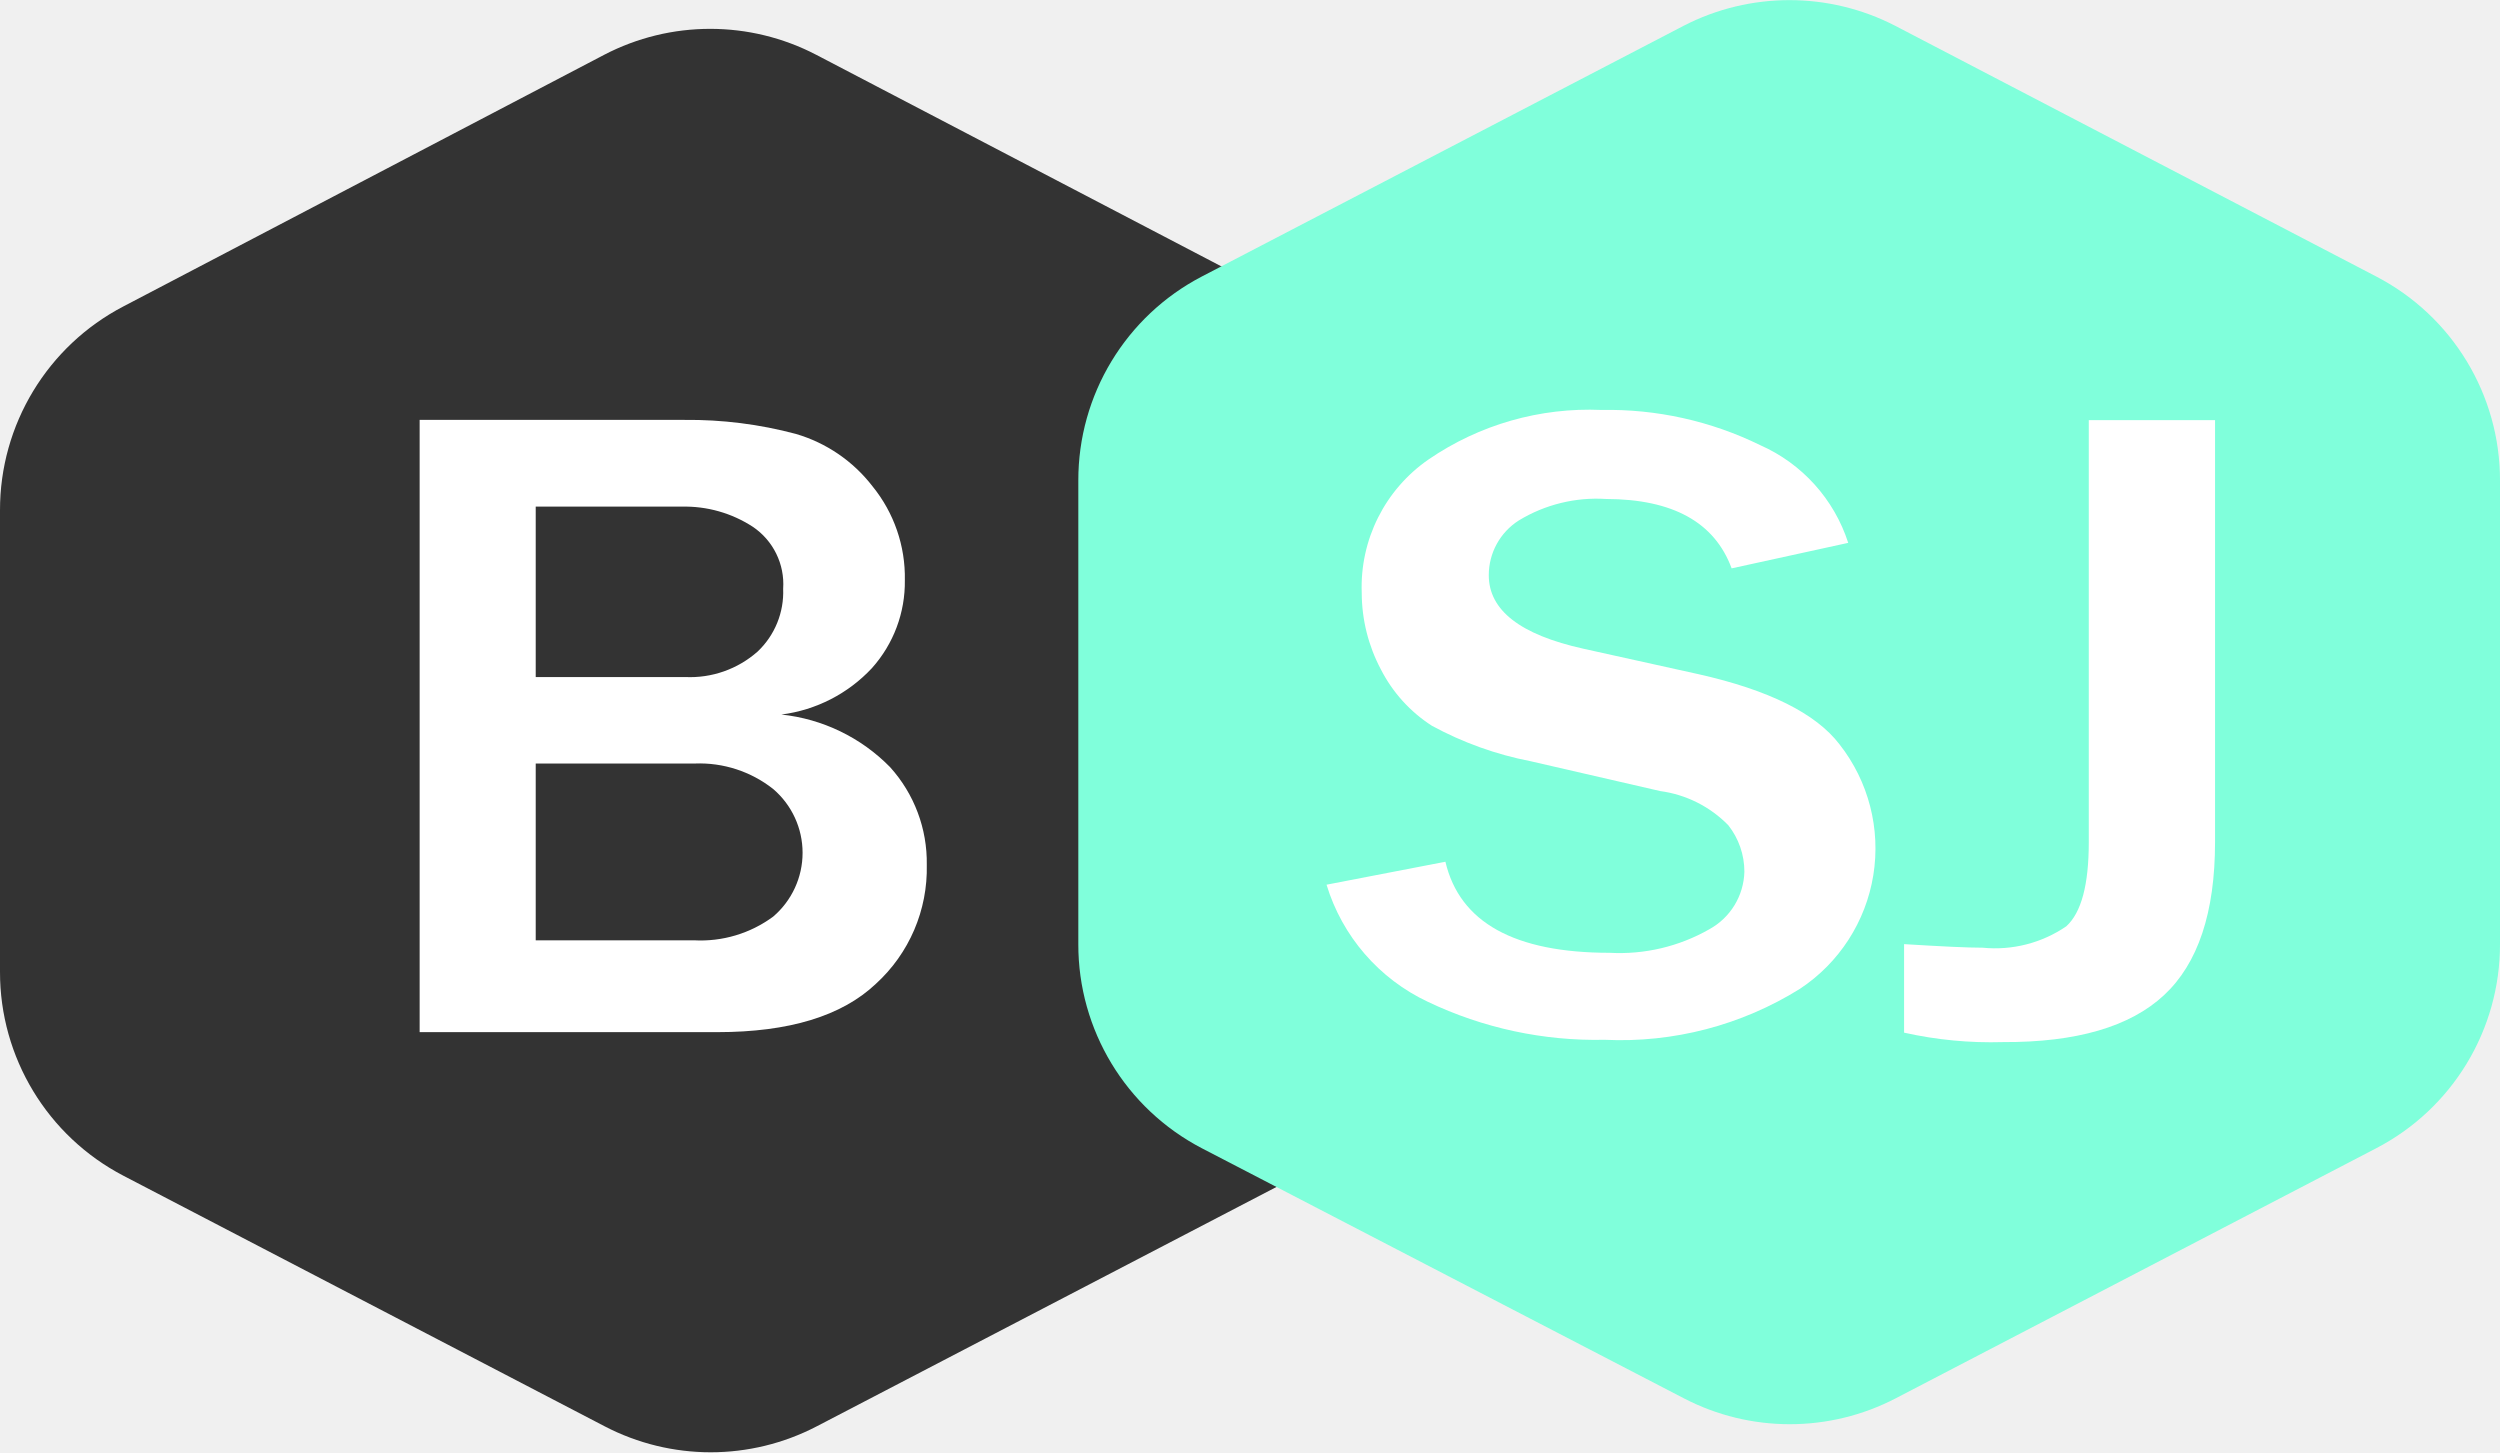
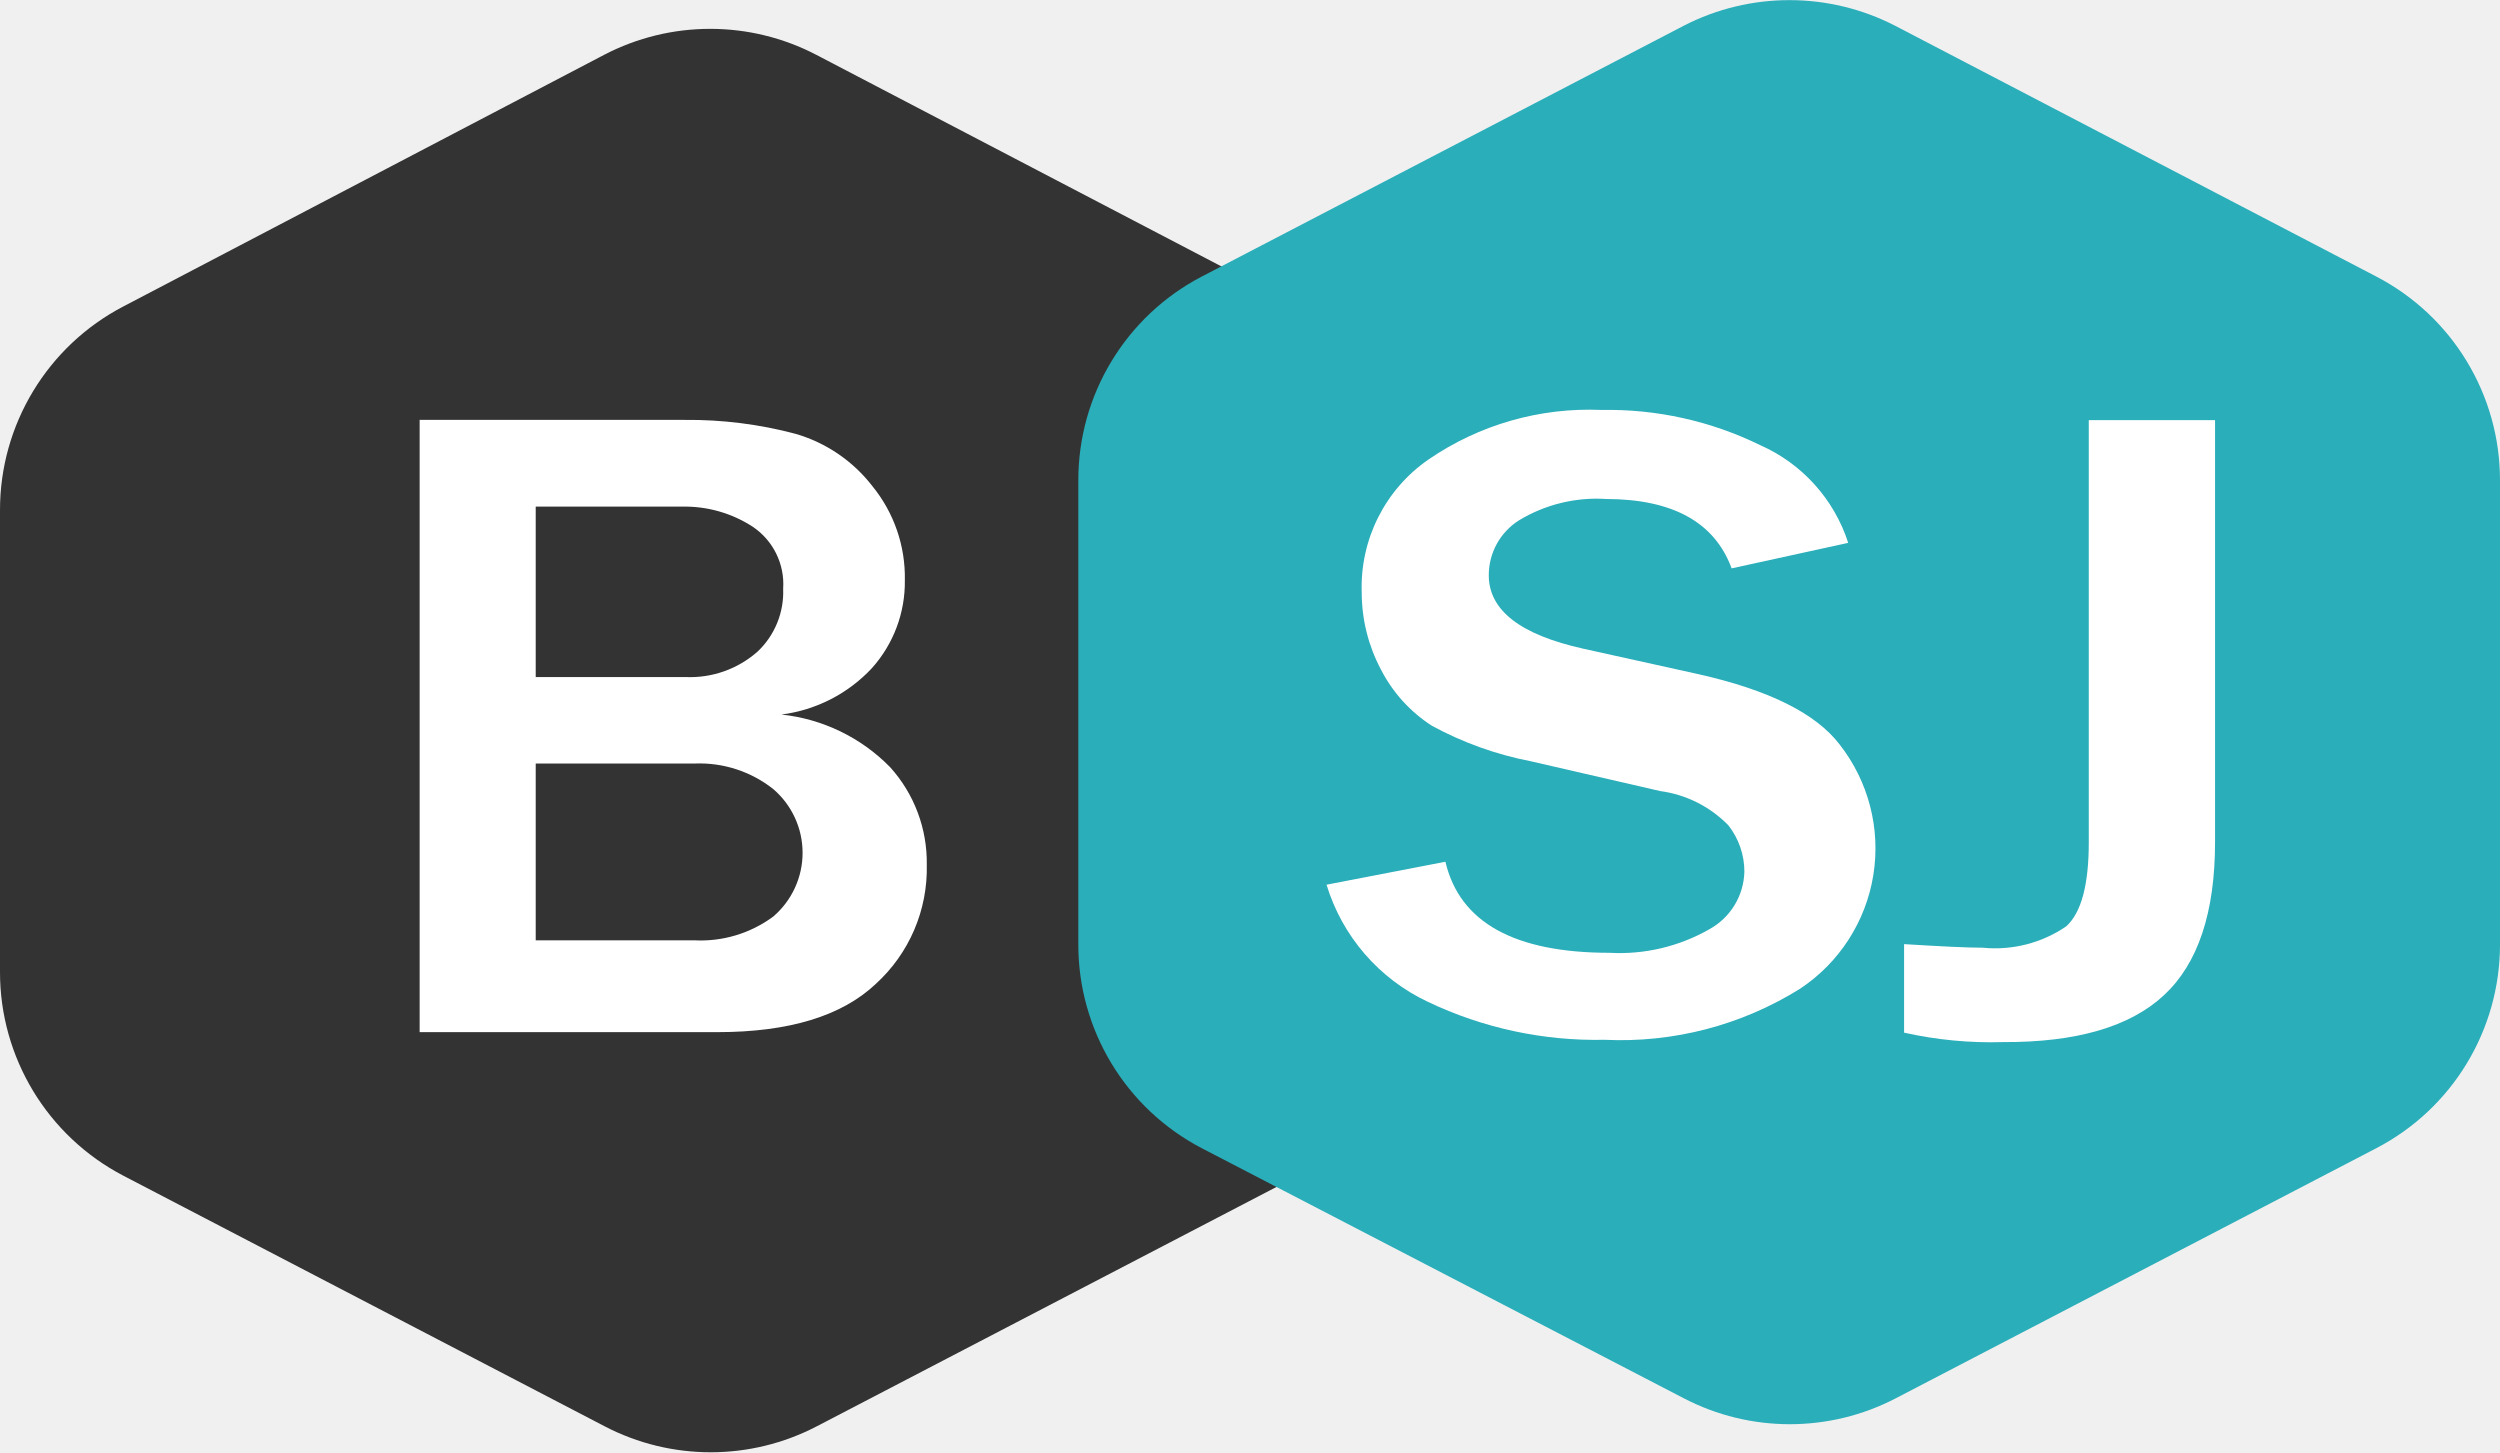
<svg xmlns="http://www.w3.org/2000/svg" id="Layer_1" data-name="Layer 1" width="98" height="56.93" viewBox="0 0 98 56.93">
  <defs>
-     <style>.cls-1{fill:#333;}.cls-2{fill:#80ffdb;}.cls-3{isolation:isolate;}.cls-4{fill:#fff;}</style>
+     <style>.cls-1{fill:#333;}.cls-2{fill:#2aaeba;}.cls-3{isolation:isolate;}.cls-4{fill:#fff;}</style>
  </defs>
  <path class="cls-1" d="M0,20V38.08a9,9,0,0,0,4.84,8L23.7,55.9a9,9,0,0,0,8.32,0l18.86-9.82a9,9,0,0,0,4.84-8V20a9,9,0,0,0-4.84-8L32,2.14a9,9,0,0,0-8.32,0L4.84,12A9,9,0,0,0,0,20Z" transform="translate(0 0.01)" />
  <path class="cls-2" d="M42.27,18.83V37a9,9,0,0,0,4.84,8L66,54.8a9,9,0,0,0,8.32,0L93.15,45A9,9,0,0,0,98,37V18.83a9,9,0,0,0-4.85-8L74.29,1A9.05,9.05,0,0,0,66,1L47.11,10.83A9,9,0,0,0,42.27,18.83Z" transform="translate(0 0.01)" />
  <g class="cls-3">
    <path class="cls-4" d="M16.45,40.45v-24H26.83A16.3,16.3,0,0,1,31.2,17a5.88,5.88,0,0,1,3,2.05,5.66,5.66,0,0,1,1.27,3.68,5.06,5.06,0,0,1-1.29,3.45A5.87,5.87,0,0,1,30.63,28a7,7,0,0,1,4.26,2.06,5.58,5.58,0,0,1,1.44,3.83,6.12,6.12,0,0,1-2,4.67q-2,1.89-6.21,1.89ZM21,26.53h5.86a4,4,0,0,0,2.84-1,3.21,3.21,0,0,0,1-2.46,2.71,2.71,0,0,0-1.19-2.43,4.89,4.89,0,0,0-2.79-.79H21Zm0,10.32H27.2a4.79,4.79,0,0,0,3.11-.93,3.29,3.29,0,0,0,0-5,4.66,4.66,0,0,0-3.07-1H21Z" transform="translate(0 0.01)" />
  </g>
  <g class="cls-3">
    <path class="cls-4" d="M52,34.67l4.66-.9q.84,3.57,6.44,3.57A7.09,7.09,0,0,0,67,36.42a2.65,2.65,0,0,0,1.38-2.26,2.94,2.94,0,0,0-.63-1.82A4.59,4.59,0,0,0,65.08,31L60,29.83a13.48,13.48,0,0,1-3.87-1.39,5.72,5.72,0,0,1-2-2.21,6.42,6.42,0,0,1-.75-3A6.08,6.08,0,0,1,56,18a11.13,11.13,0,0,1,6.78-1.94A13.55,13.55,0,0,1,69,17.44a6.3,6.3,0,0,1,3.45,3.83l-4.57,1q-1-2.71-4.92-2.72a5.87,5.87,0,0,0-3.42.84,2.54,2.54,0,0,0-1.18,2.15c0,1.37,1.23,2.33,3.71,2.88l4.52,1q4.13.93,5.52,2.75a6.6,6.6,0,0,1-1.55,9.58,13.28,13.28,0,0,1-7.66,2,15.31,15.31,0,0,1-6.93-1.49A7.48,7.48,0,0,1,52,34.67Z" transform="translate(0 0.01)" />
    <path class="cls-4" d="M86.83,16.46V33q0,4.14-2,6t-6.31,1.84a15.63,15.63,0,0,1-3.88-.37V37c1.46.09,2.48.14,3.08.14A4.94,4.94,0,0,0,81,36.3c.59-.54.88-1.63.88-3.29V16.46Z" transform="translate(0 0.01)" />
  </g>
</svg>
